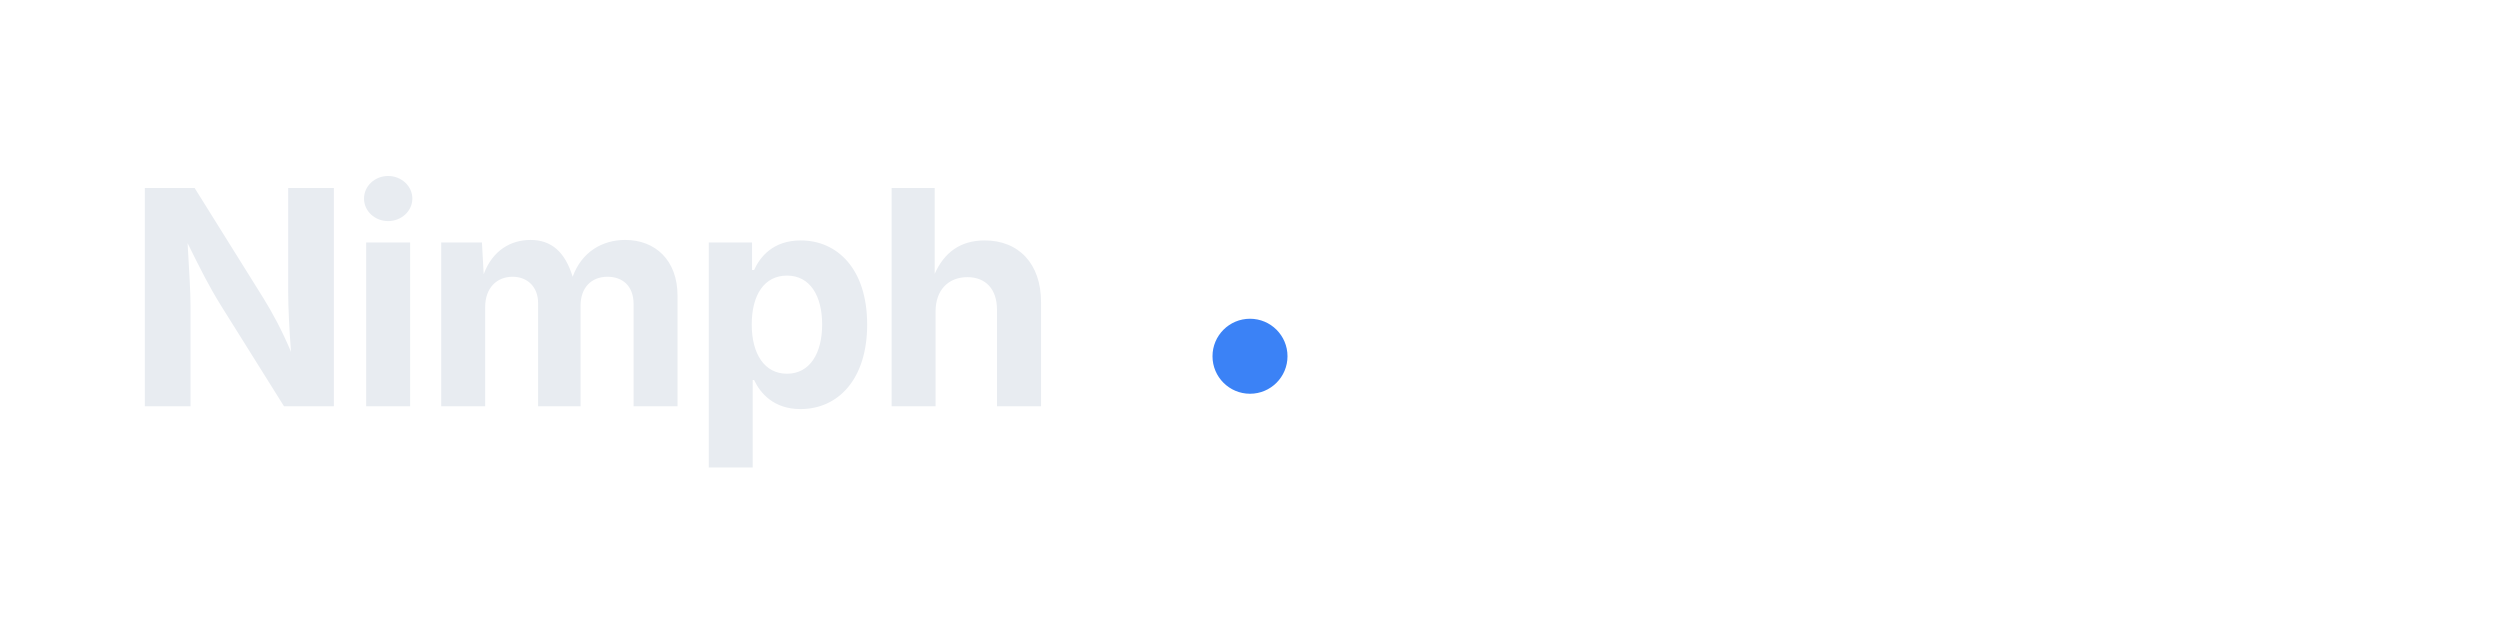
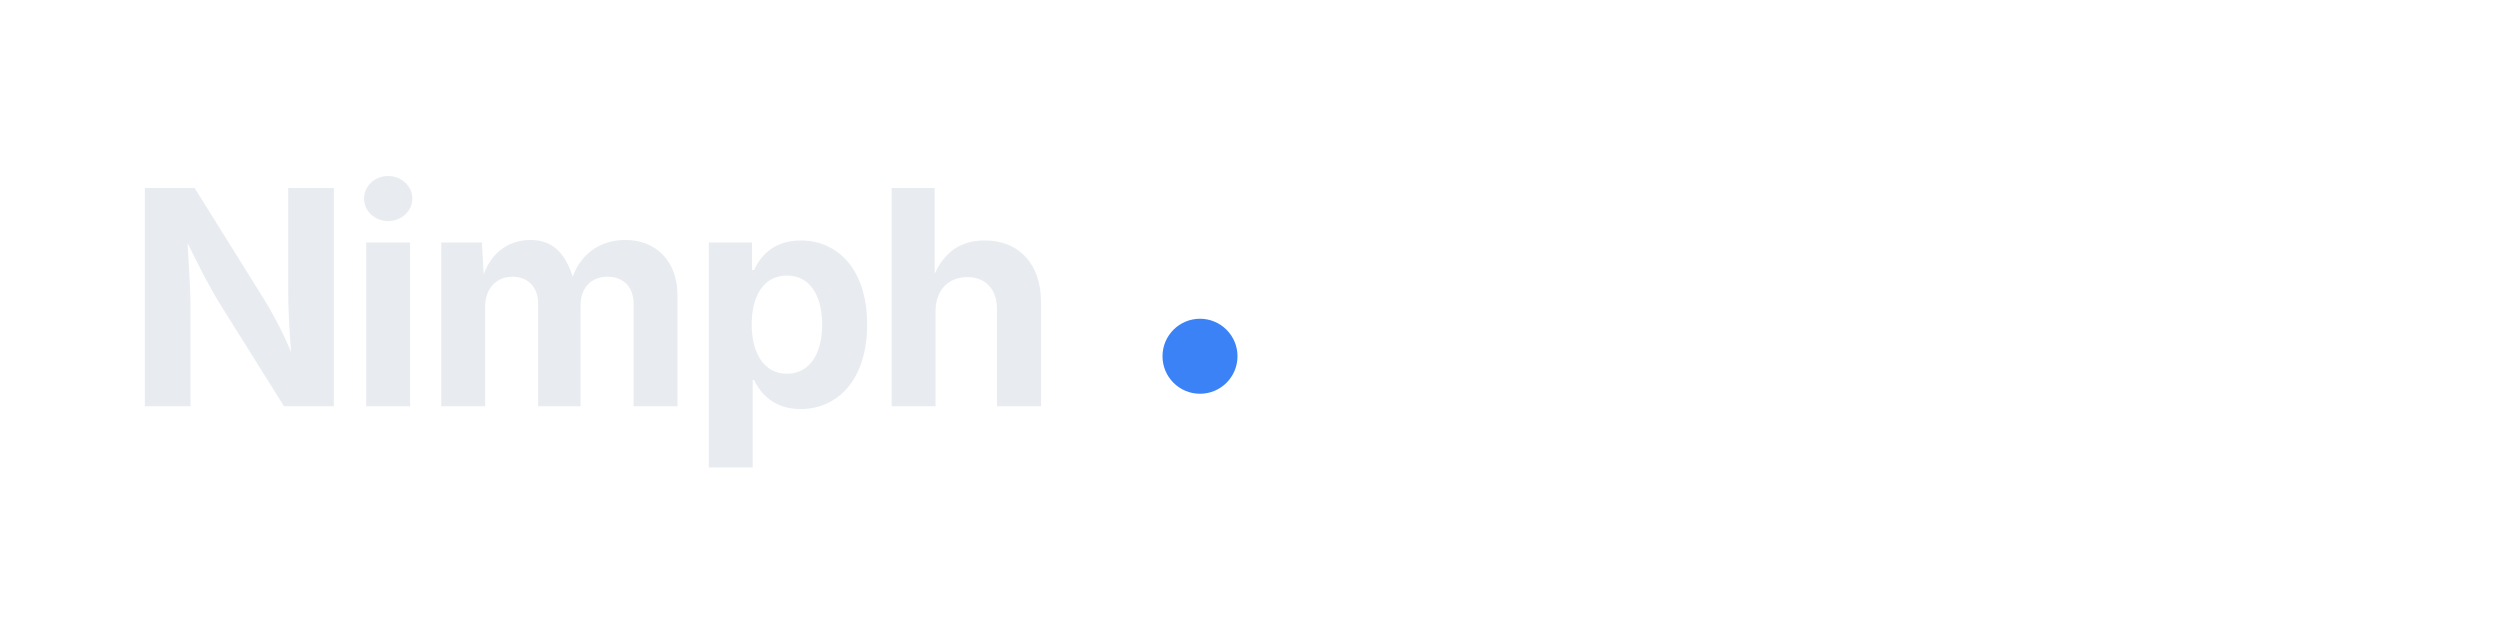
<svg xmlns="http://www.w3.org/2000/svg" width="400" height="100" viewBox="0 0 400 100" fill="none">
  <text x="20" y="65" font-family="system-ui, -apple-system, BlinkMacSystemFont, 'Segoe UI', sans-serif" font-size="48" font-weight="700" fill="#E8ECF1" letter-spacing="-1">Nimph</text>
-   <circle cx="200" cy="57" r="6" fill="#3B82F6" />
+   <circle cx="192" cy="57" r="6" fill="#3B82F6" />
</svg>
